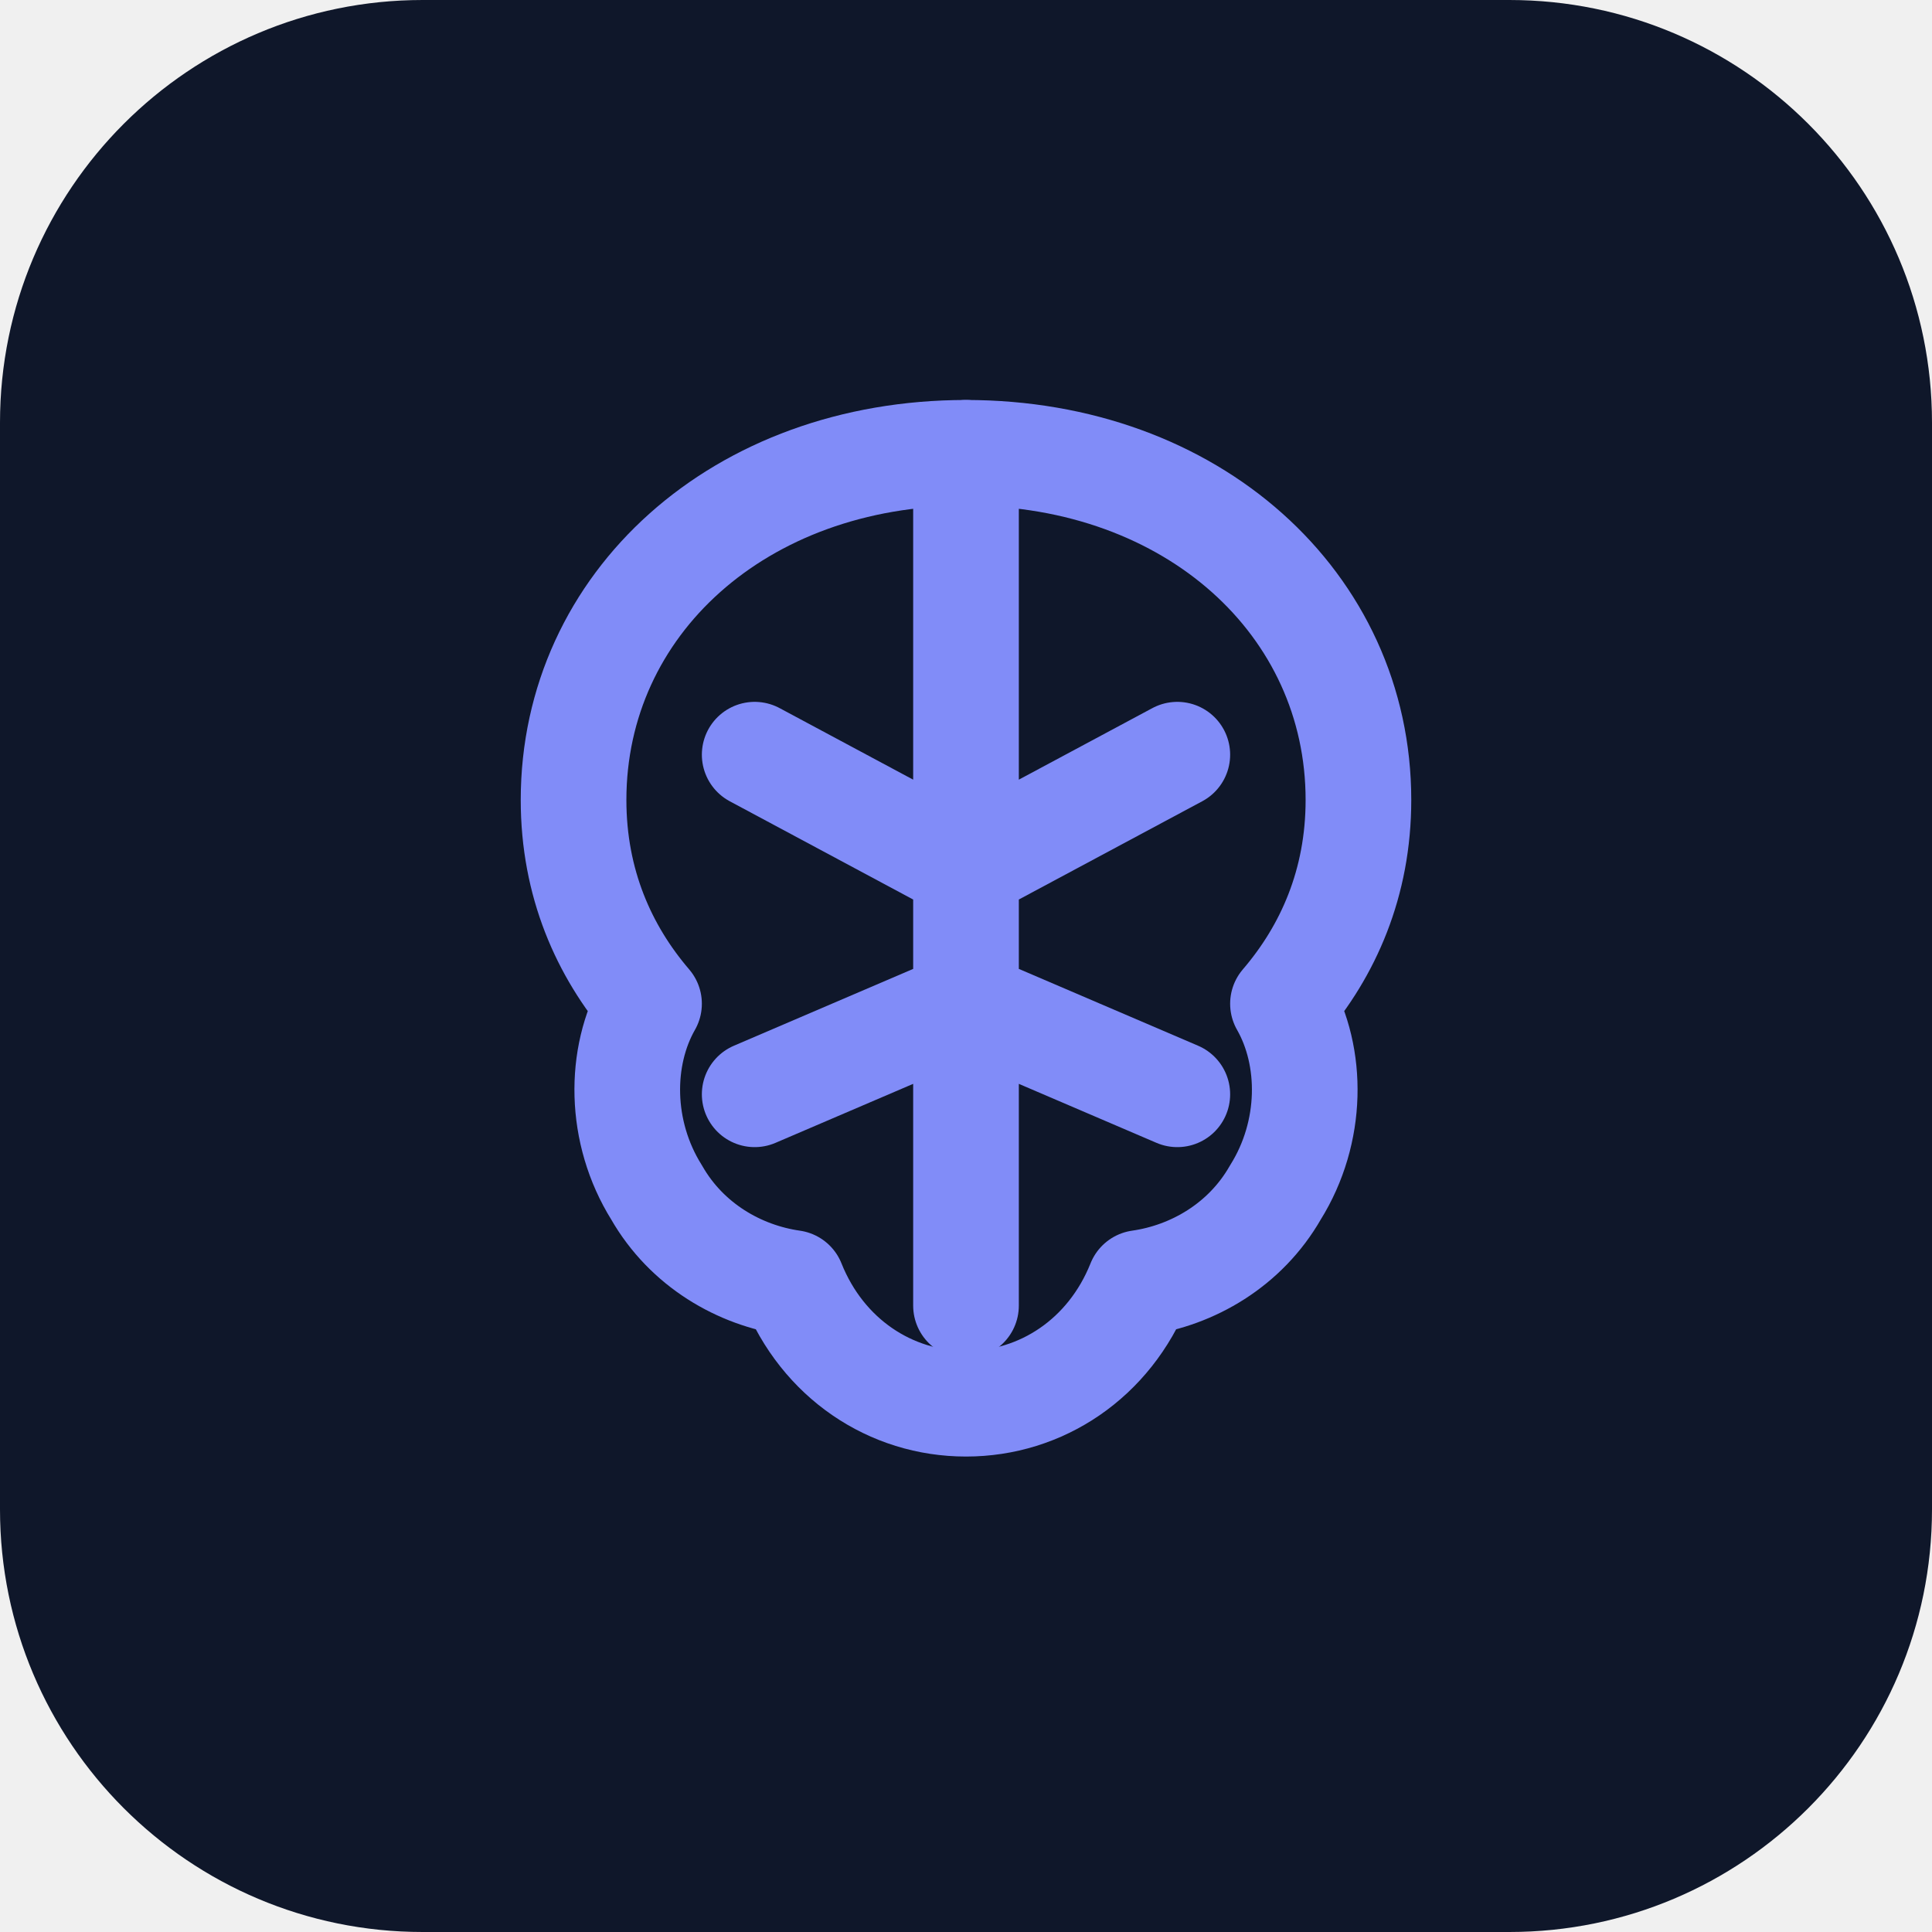
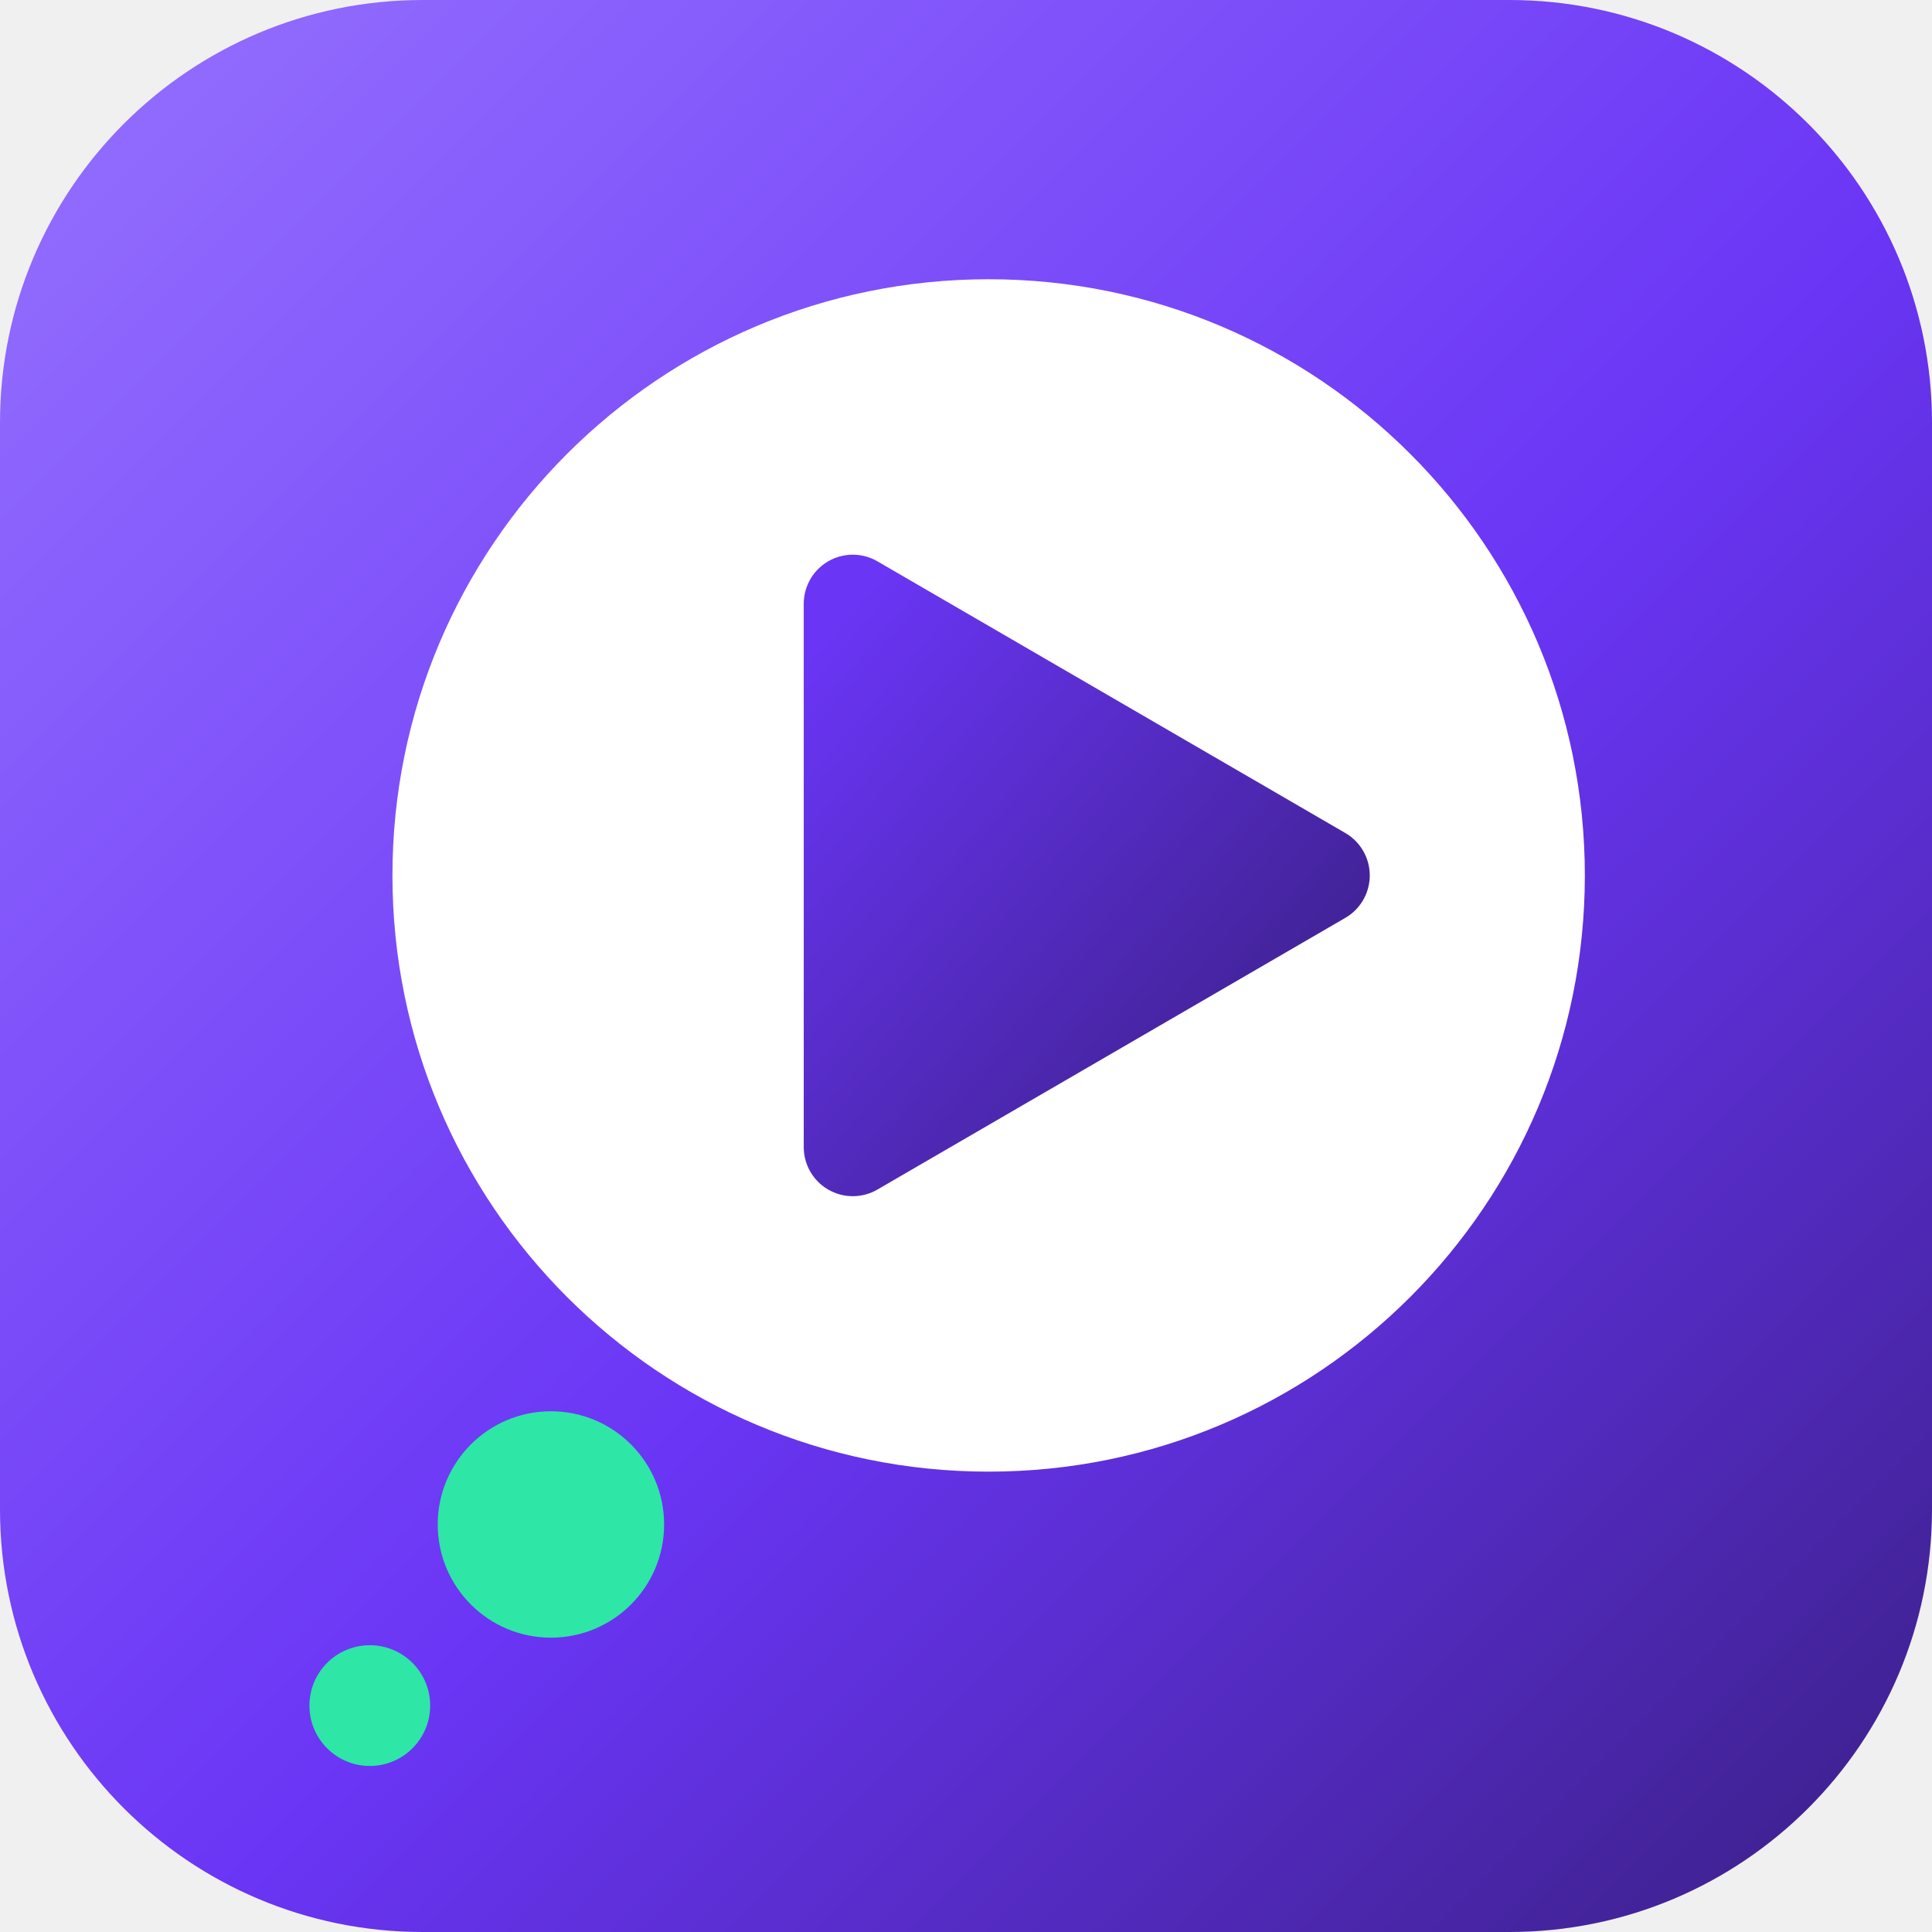
<svg xmlns="http://www.w3.org/2000/svg" viewBox="0 0 512 512">
-   <rect width="512" height="512" rx="112" fill="#0f172a" />
-   <g fill="none" stroke="#818cf8" stroke-width="28" stroke-linecap="round" stroke-linejoin="round">
-     <path d="M256 120c-60 0-104 40-104 92 0 22 8 40 20 54-8 14-8 34 2 50 8 14 22 22 36 24 8 20 26 32 46 32s38-12 46-32c14-2 28-10 36-24 10-16 10-36 2-50 12-14 20-32 20-54 0-52-44-92-104-92z" />
-     <path d="M256 120v226M200 200l56 30 56-30M200 290l56-24 56 24" />
+   <defs>
+     <linearGradient id="bg" x1="0" y1="0" x2="1" y2="1">
+       <stop offset="0" stop-color="#9672ff" />
+       <stop offset=".55" stop-color="#6a35f5" />
+       <stop offset="1" stop-color="#3a1f85" />
+     </linearGradient>
+     <linearGradient id="play" x1="0" y1="0" x2="1" y2="1">
+       <stop offset="0" stop-color="#6a35f5" />
+       <stop offset="1" stop-color="#3a1f85" />
+     </linearGradient>
+   </defs>
+   <rect width="512" height="512" rx="112" fill="url(#bg)" />
+   <g transform="translate(256 256) scale(1) translate(-256 -256)">
+     <circle cx="262" cy="232" r="158" fill="#ffffff" />
+     <path d="M226 160v144l124-72z" fill="url(#play)" stroke="url(#play)" stroke-width="26" stroke-linejoin="round" />
+     <circle cx="146" cy="404" r="30" fill="#2ee6a6" />
+     <circle cx="98" cy="452" r="16" fill="#2ee6a6" />
  </g>
</svg>
